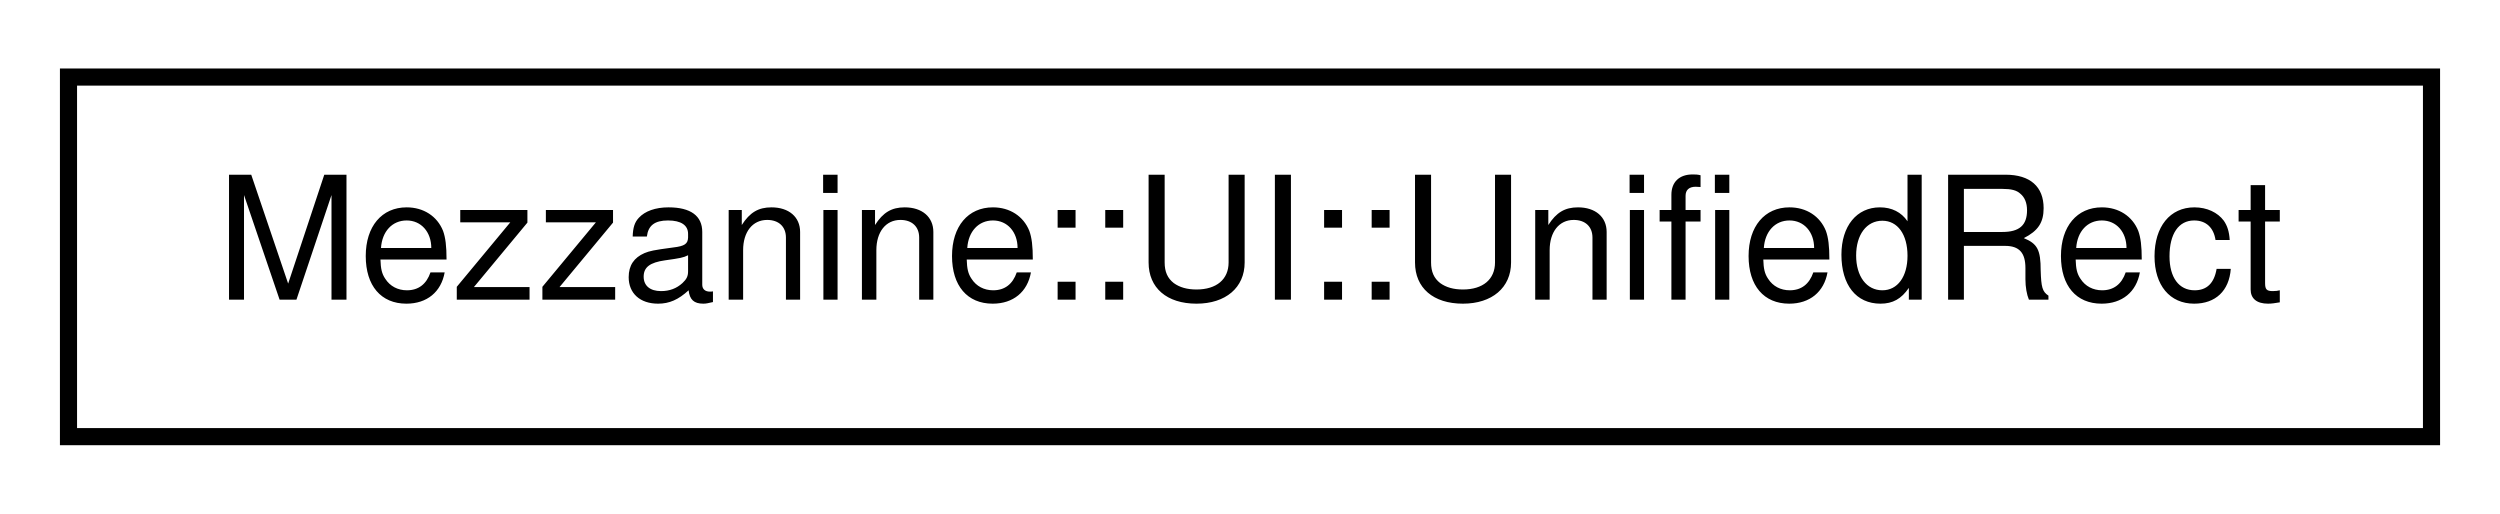
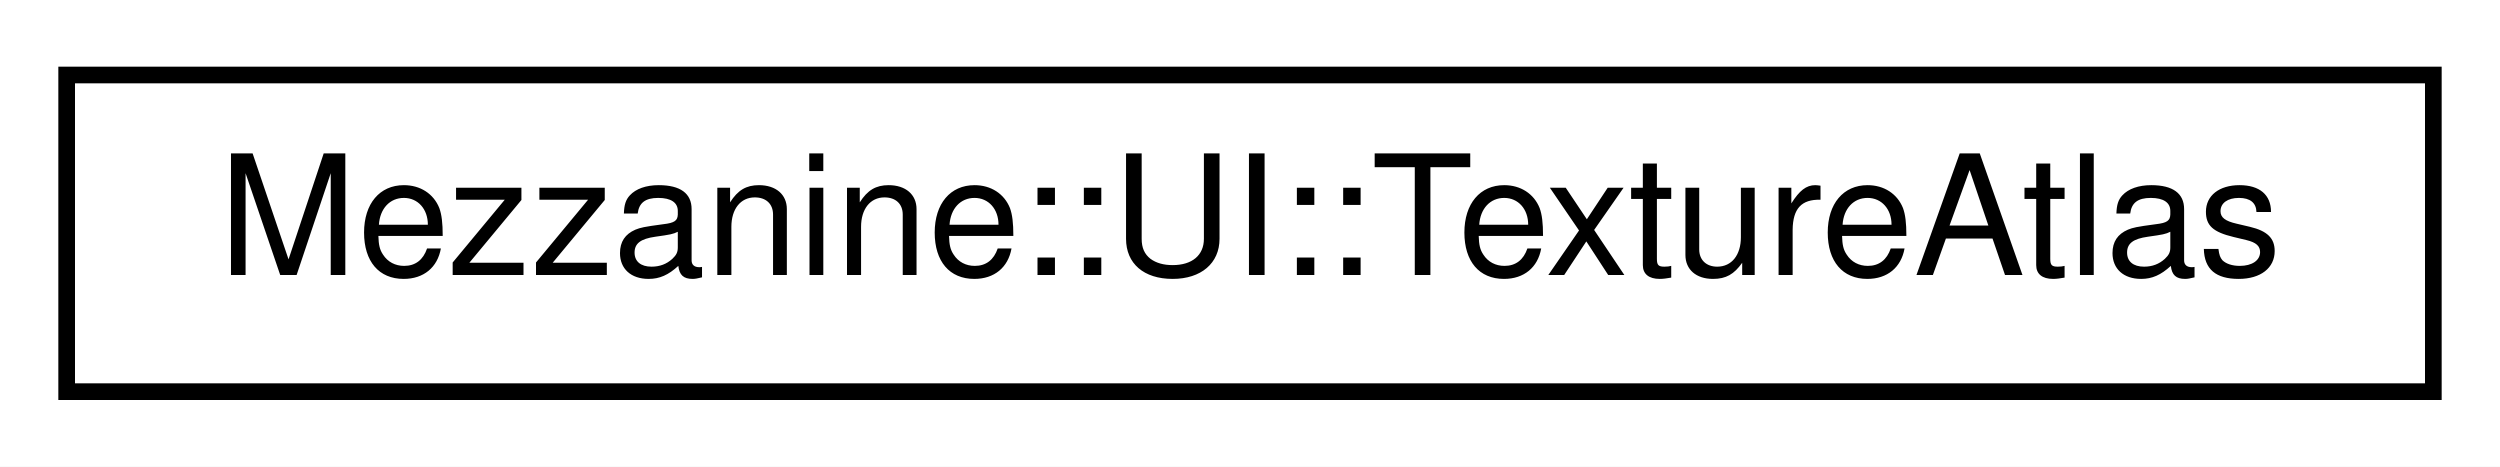
- <svg xmlns="http://www.w3.org/2000/svg" xmlns:xlink="http://www.w3.org/1999/xlink" width="146pt" height="30pt" viewBox="0.00 0.00 146.00 30.00">
-   <g id="graph1" class="graph" transform="scale(1 1) rotate(0) translate(4 26)">
-     <polygon fill="white" stroke="white" points="-4,5 -4,-26 143,-26 143,5 -4,5" />
+ <svg xmlns="http://www.w3.org/2000/svg" xmlns:xlink="http://www.w3.org/1999/xlink" width="150pt" height="28pt" viewBox="0.00 0.00 150.00 28.00">
+   <g id="graph0" class="graph" transform="scale(1 1) rotate(0) translate(4 24)">
+     <polygon fill="white" stroke="none" points="-4,4 -4,-24 146,-24 146,4 -4,4" />
    <g id="node1" class="node">
-       <a xlink:href="classMezzanine_1_1UI_1_1UnifiedRect.html" target="_top" xlink:title="This class represents a 2D rect which can express the size and position of a renderable on screen...">
-         <polygon fill="white" stroke="black" points="0,-0.5 0,-21.5 138,-21.5 138,-0.5 0,-0.5" />
-         <text text-anchor="middle" x="69" y="-8.5" font-family="Helvetica,sans-Serif" font-size="10.00">Mezzanine::UI::UnifiedRect</text>
-       </a>
+       <g id="a_node1">
+         <a xlink:href="classMezzanine_1_1UI_1_1TextureAtlas.html" target="_top" xlink:title="Mezzanine::UI::TextureAtlas">
+           <polygon fill="white" stroke="black" points="0,-0.5 0,-19.5 142,-19.5 142,-0.5 0,-0.5" />
+           <text text-anchor="middle" x="71" y="-7.5" font-family="Helvetica,sans-Serif" font-size="10.00">Mezzanine::UI::TextureAtlas</text>
+         </a>
+       </g>
    </g>
  </g>
</svg>
